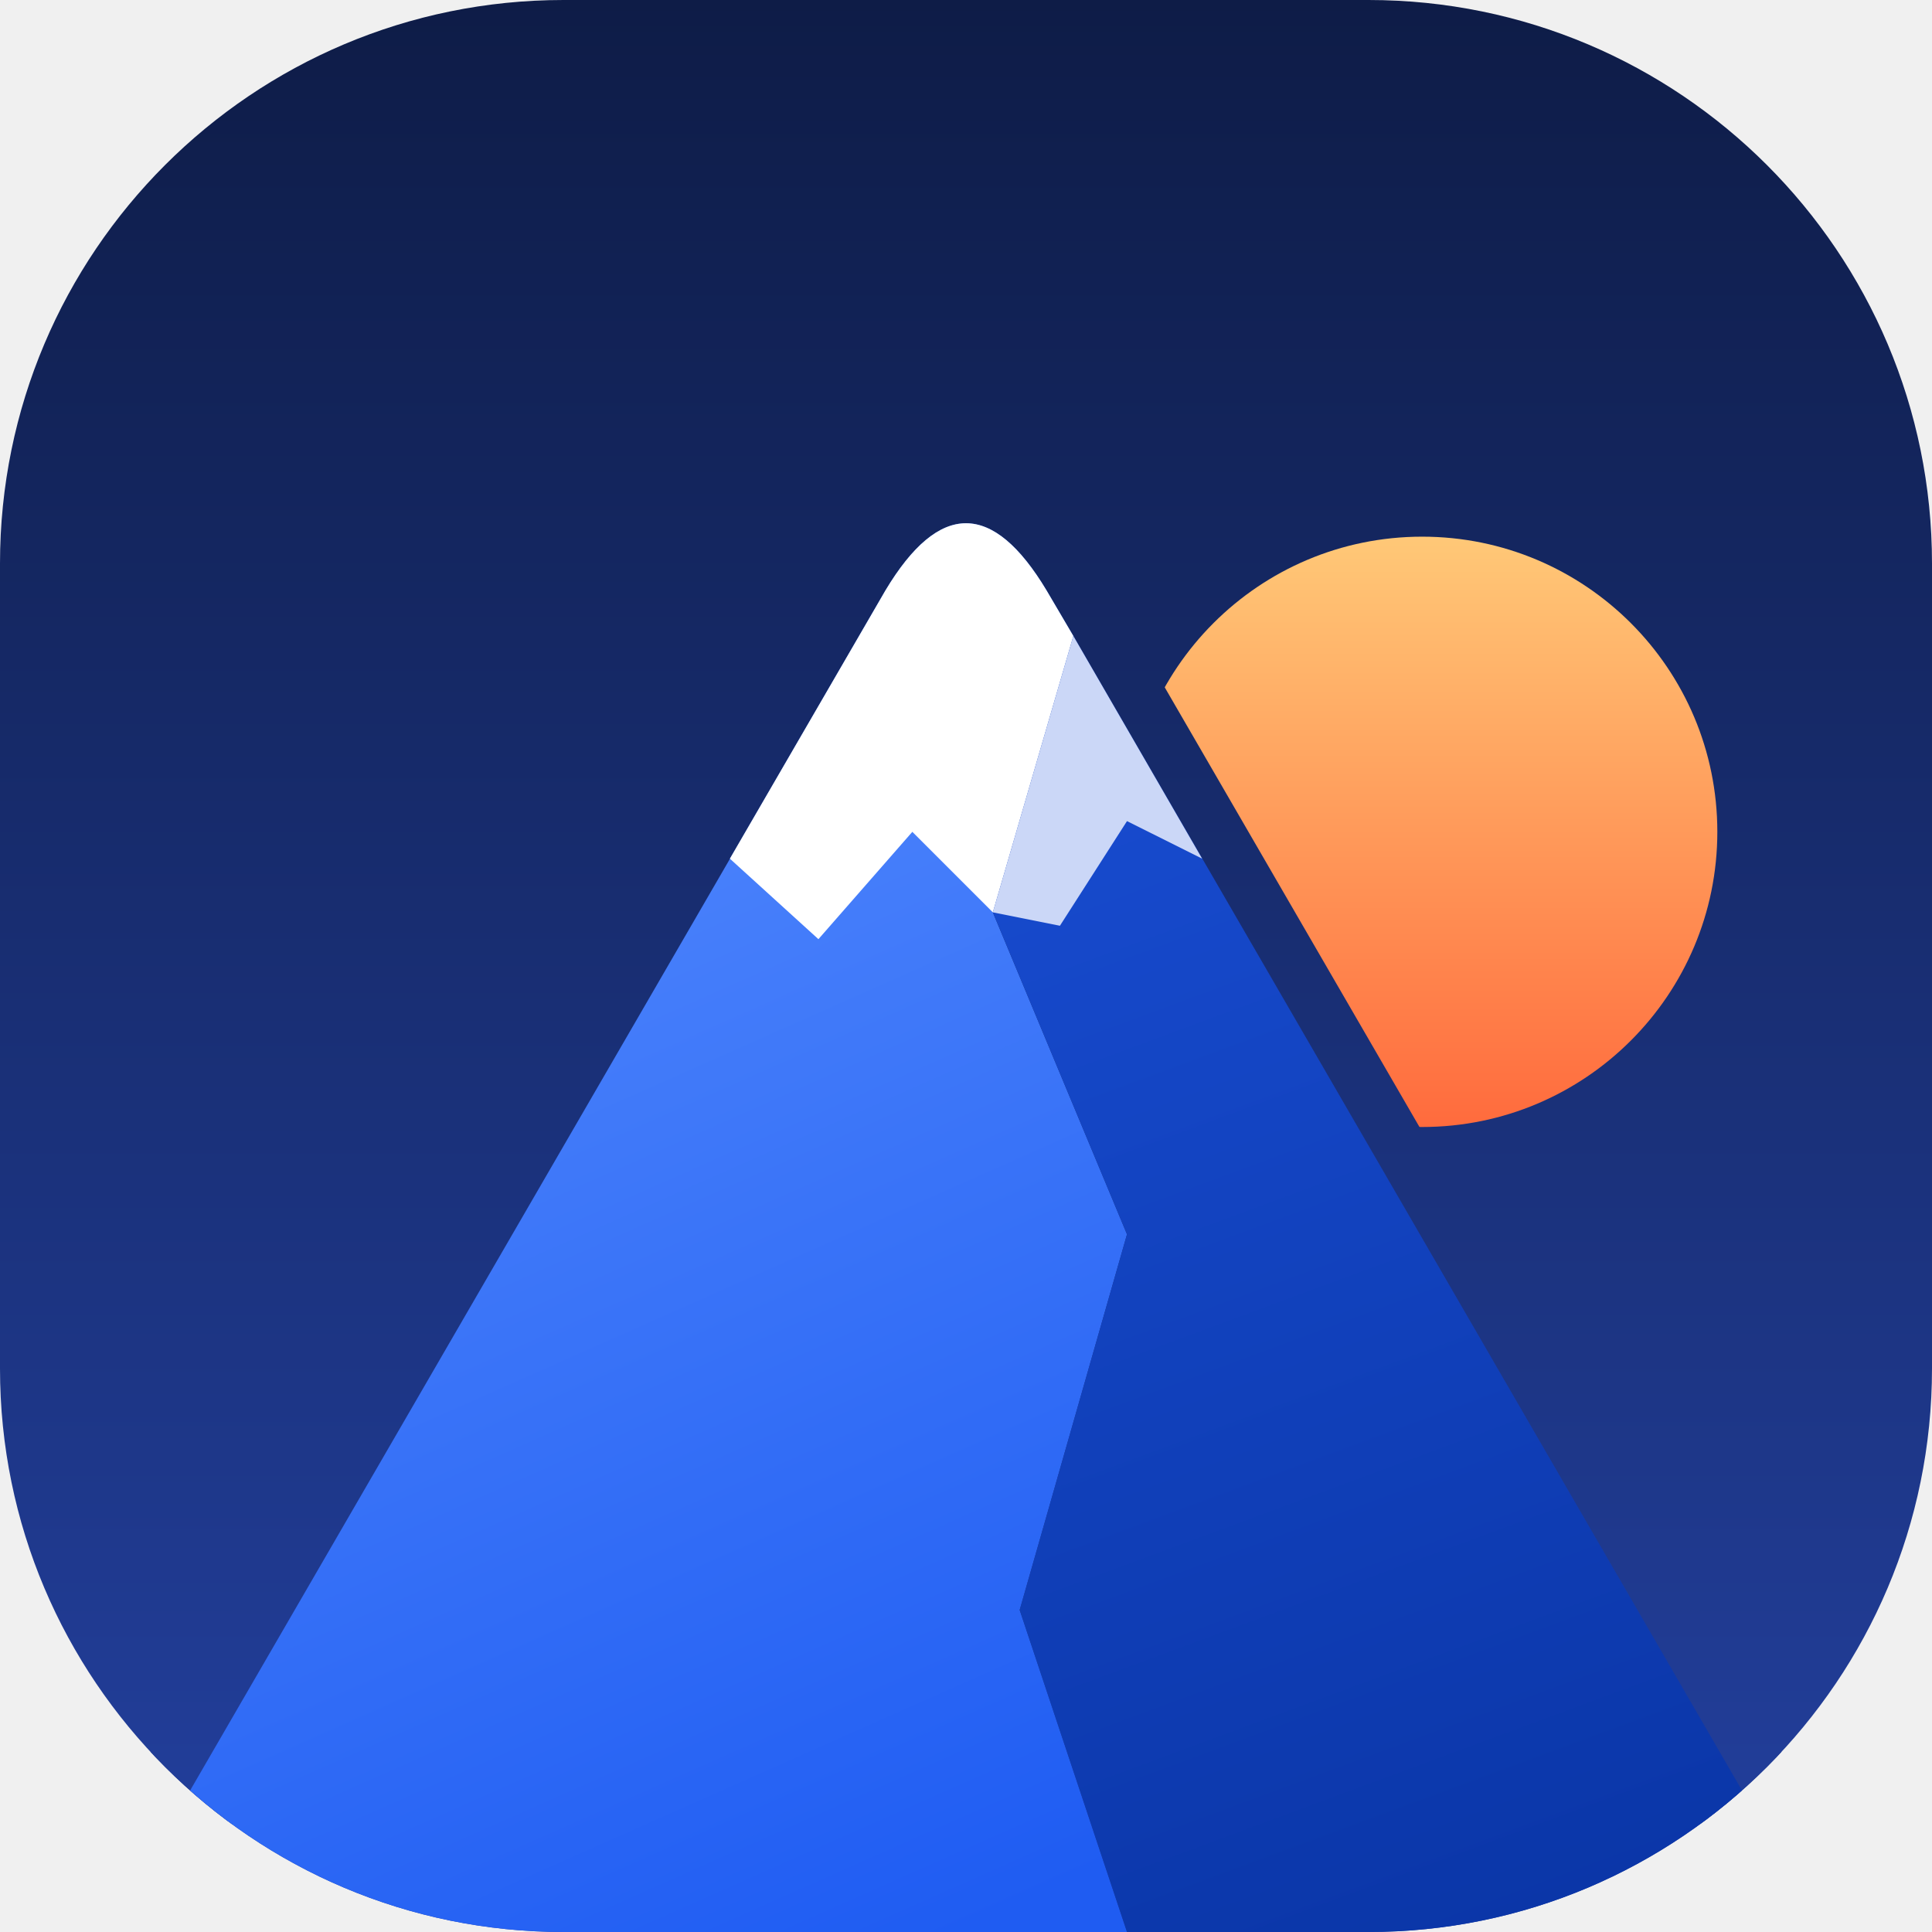
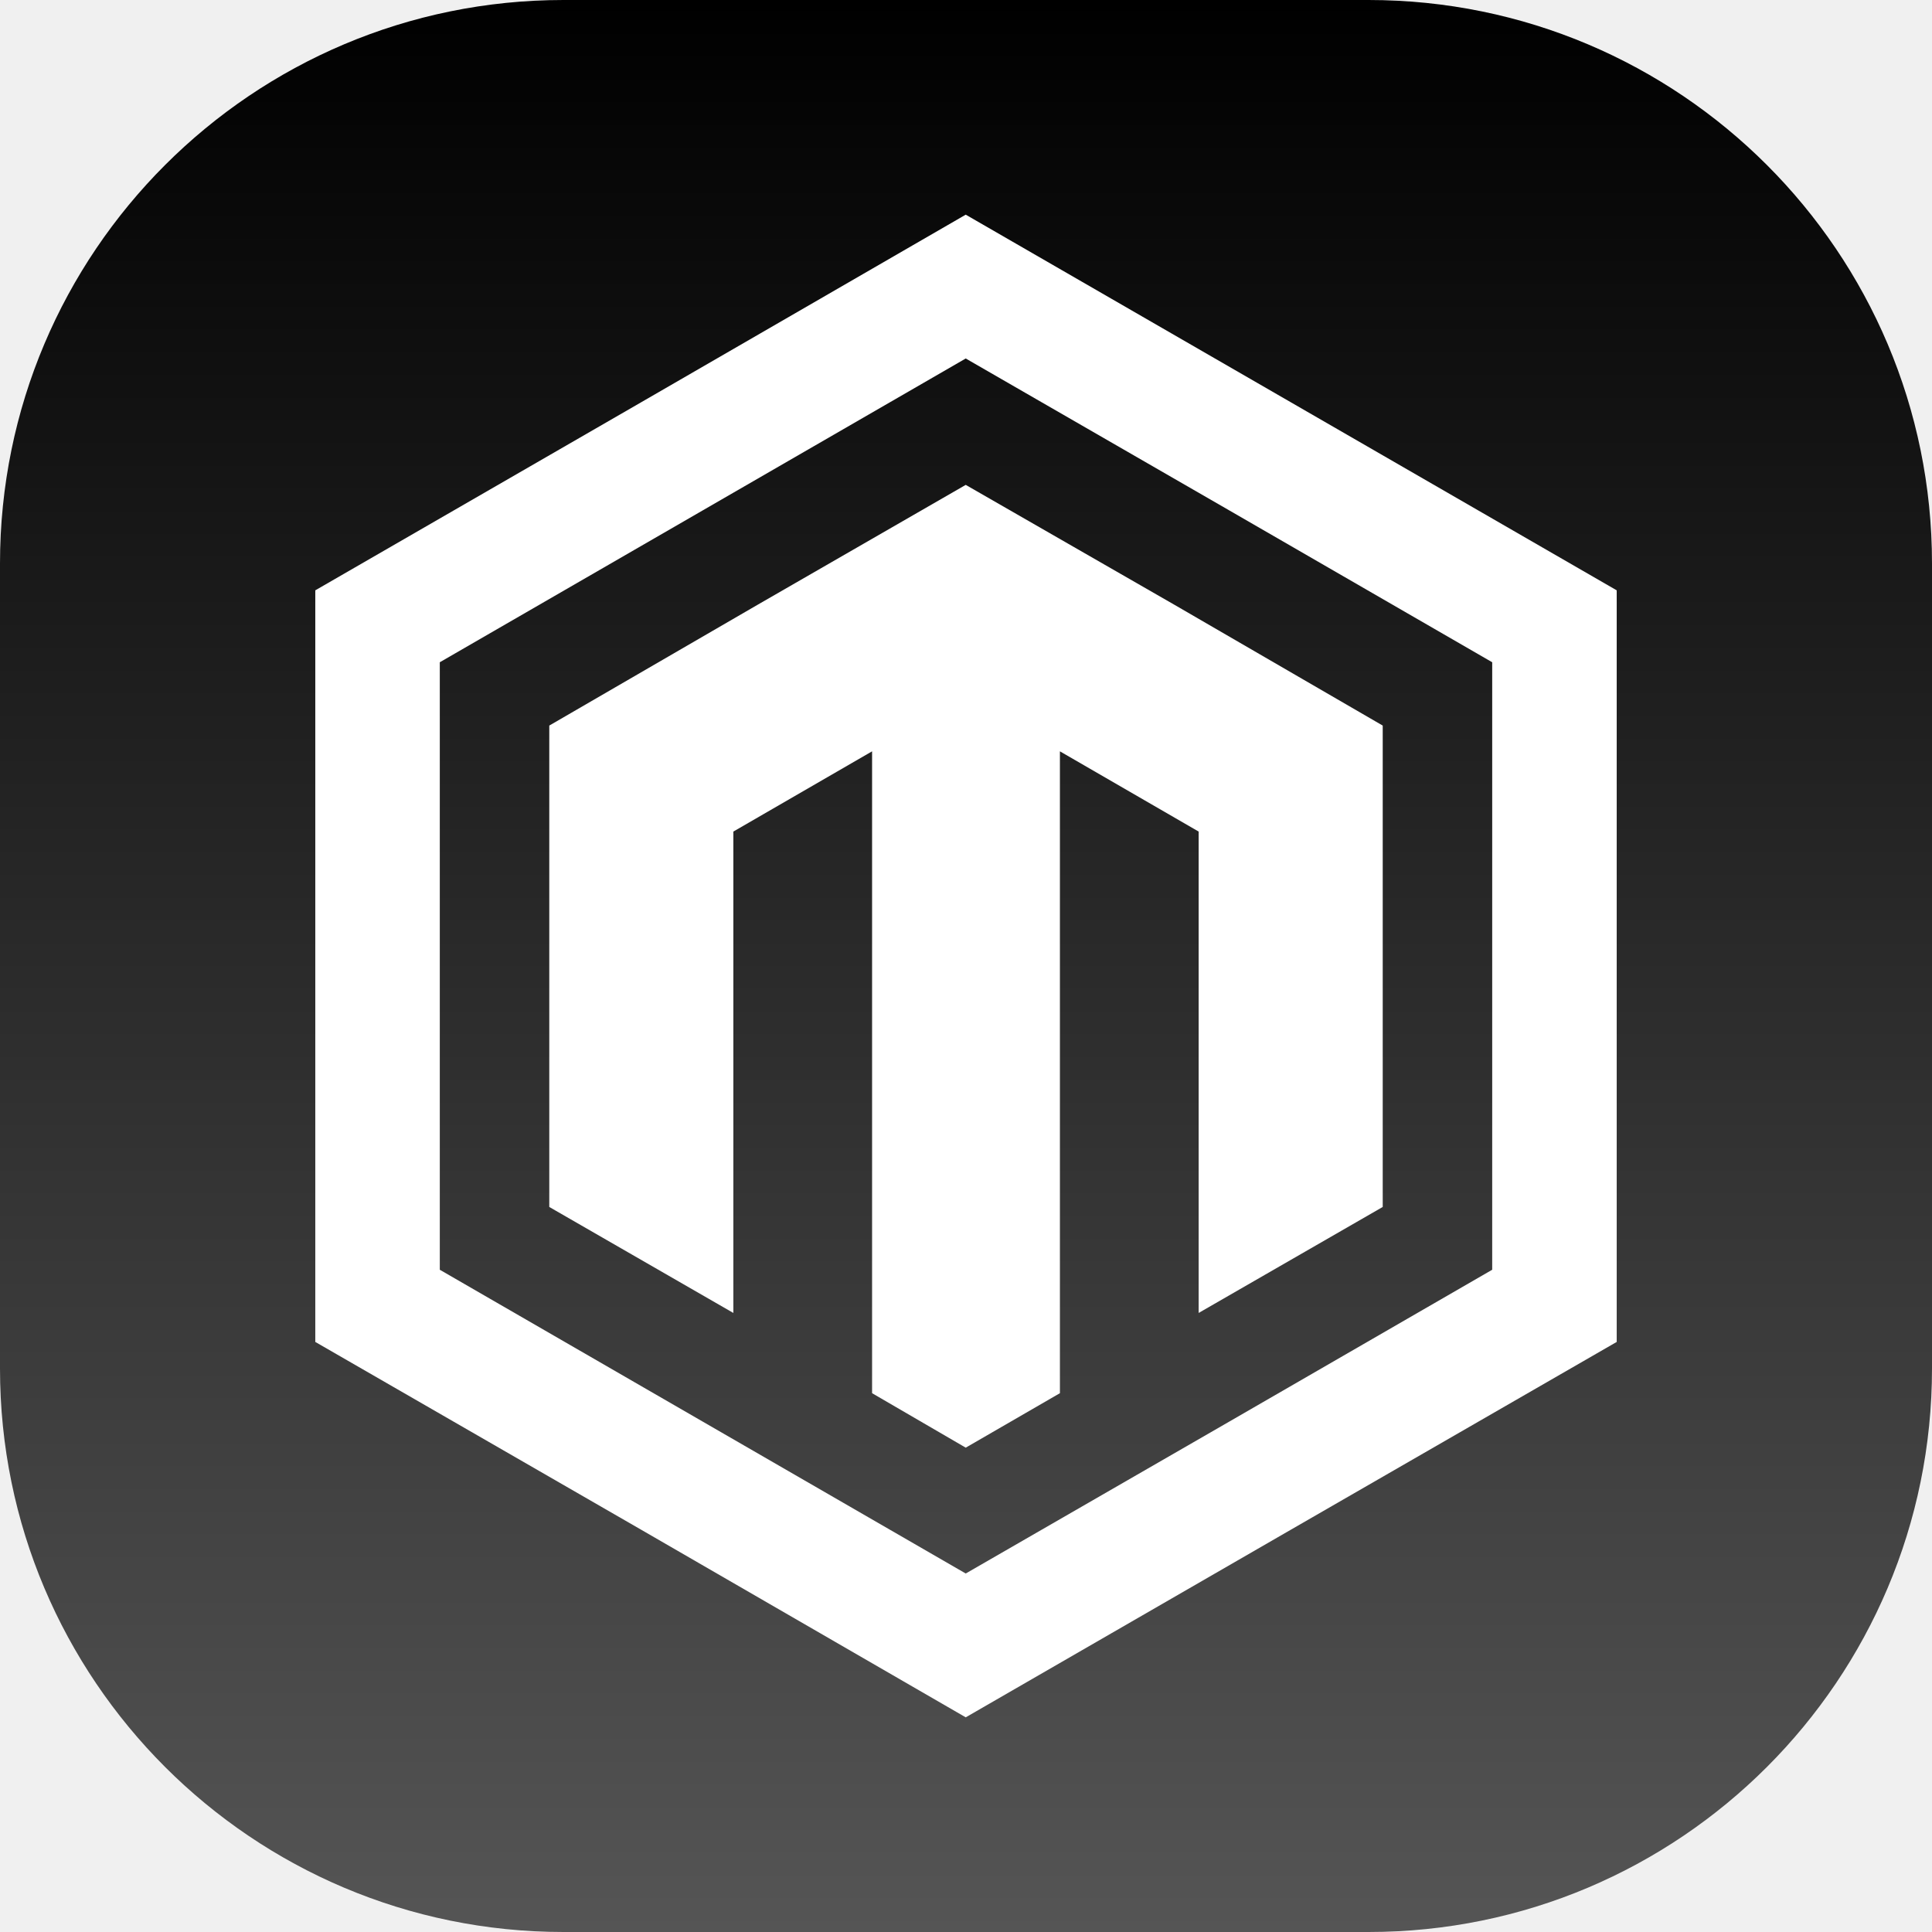
<svg xmlns="http://www.w3.org/2000/svg" width="128" height="128" viewBox="18 18 72 72" role="img" aria-label="MotherBase logo">
  <defs>
    <clipPath id="tile">
      <rect x="18" y="18" width="72" height="72" rx="21" />
    </clipPath>
-     <linearGradient id="sky" gradientUnits="userSpaceOnUse" x1="0" y1="18" x2="0" y2="90">
-       <stop offset="0" stop-color="#0E1C47" />
-       <stop offset="1" stop-color="#23409F" />
-     </linearGradient>
-     <linearGradient id="sun" gradientUnits="userSpaceOnUse" x1="0" y1="38" x2="0" y2="60">
-       <stop offset="0" stop-color="#FFC877" />
-       <stop offset="1" stop-color="#FF6B3D" />
-     </linearGradient>
-     <linearGradient id="lit" gradientUnits="userSpaceOnUse" x1="30" y1="36" x2="54" y2="90">
-       <stop offset="0" stop-color="#5A90FF" />
-       <stop offset="1" stop-color="#1F5CF2" />
-     </linearGradient>
-     <linearGradient id="shade" gradientUnits="userSpaceOnUse" x1="60" y1="36" x2="80" y2="90">
-       <stop offset="0" stop-color="#1A4FD6" />
-       <stop offset="1" stop-color="#0A35A6" />
+     <linearGradient id="bg" gradientUnits="userSpaceOnUse" x1="0" y1="18" x2="0" y2="90">
+       <stop offset="0" stop-color="#000000" />
+       <stop offset="1" stop-color="#555555" />
    </linearGradient>
  </defs>
  <g clip-path="url(#tile)">
-     <rect width="108" height="108" fill="url(#sky)" />
-     <path fill="url(#sun)" d="M60,49a11,11 0,1 0,22 0a11,11 0,1 0,-22 0z" />
-     <path fill="none" stroke="url(#sky)" stroke-width="4" stroke-linejoin="round" d="M11.6,108L51,40Q54,35 57,40L96.4,108" />
-     <path fill="url(#lit)" d="M11.6,108L51,40Q54,35 57,40L58,41.7L55,52L60,64L56,78L60,90L60,108Z" />
-     <path fill="url(#shade)" d="M58,41.7L96.4,108L60,108L60,90L56,78L60,64L55,52Z" />
-     <path fill="#FFFFFF" d="M45.2,50L51,40Q54,35 57,40L58,41.7L55,52L52,49L48.5,53Z" />
-     <path fill="#CBD7F7" d="M58,41.7L62.8,50L60,48.6L57.5,52.5L55,52Z" />
+     <rect width="108" height="108" fill="url(#bg)" />
+     <path fill="#FFFFFF" fill-rule="evenodd" d="M41.88,33.00L53.99,26.00L66.12,33.00L78.25,40.00L78.25,68.01L66.12,75.00L53.99,82.00L41.88,75.00L29.75,68.01L29.75,40.00ZM44.19,37.02L34.39,42.68L34.39,65.32L44.19,70.98L53.99,76.64L63.81,70.98L73.61,65.32L73.61,42.68L63.81,37.02L53.99,31.36Z" />
+     <path fill="#FFFFFF" d="M53.99,36.07L46.23,40.54L38.47,45.04L38.47,62.98L45.33,66.93L45.33,48.99L50.50,46.00L50.50,69.92L53.99,71.95L57.50,69.92L57.50,46.00L62.67,48.99L62.67,66.93L69.53,62.98L69.53,45.04L61.77,40.54Z" />
  </g>
</svg>
